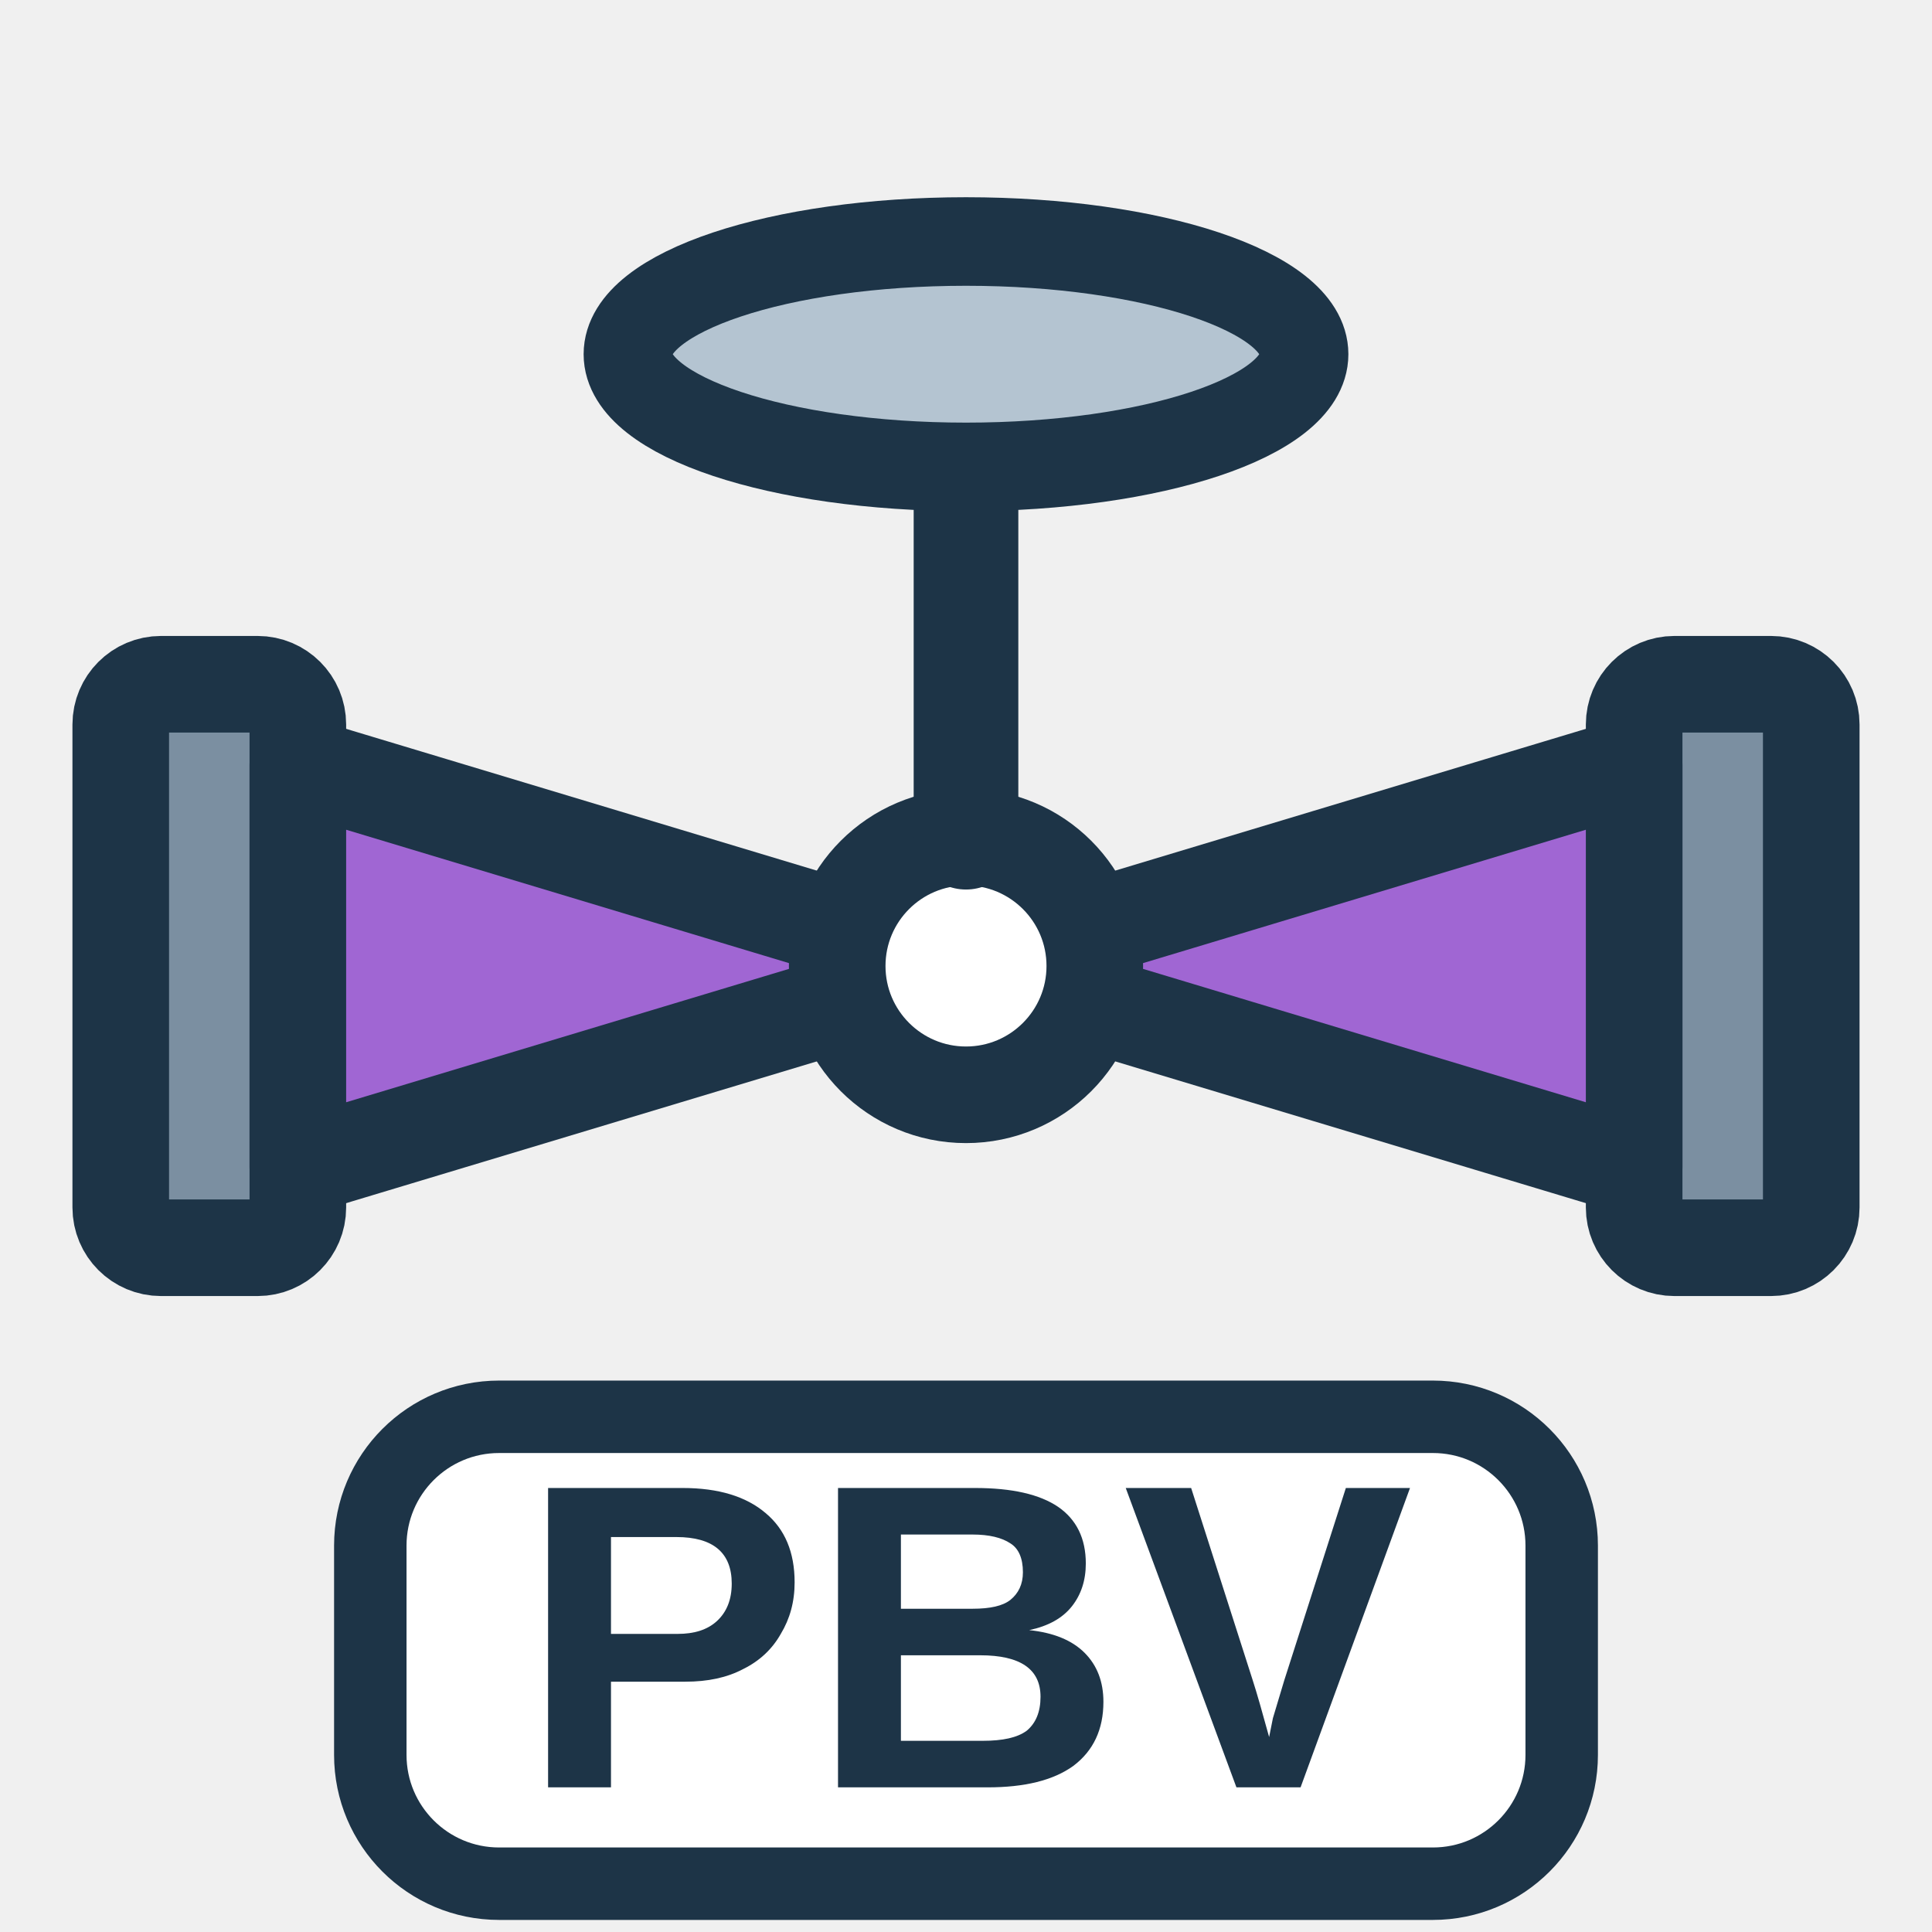
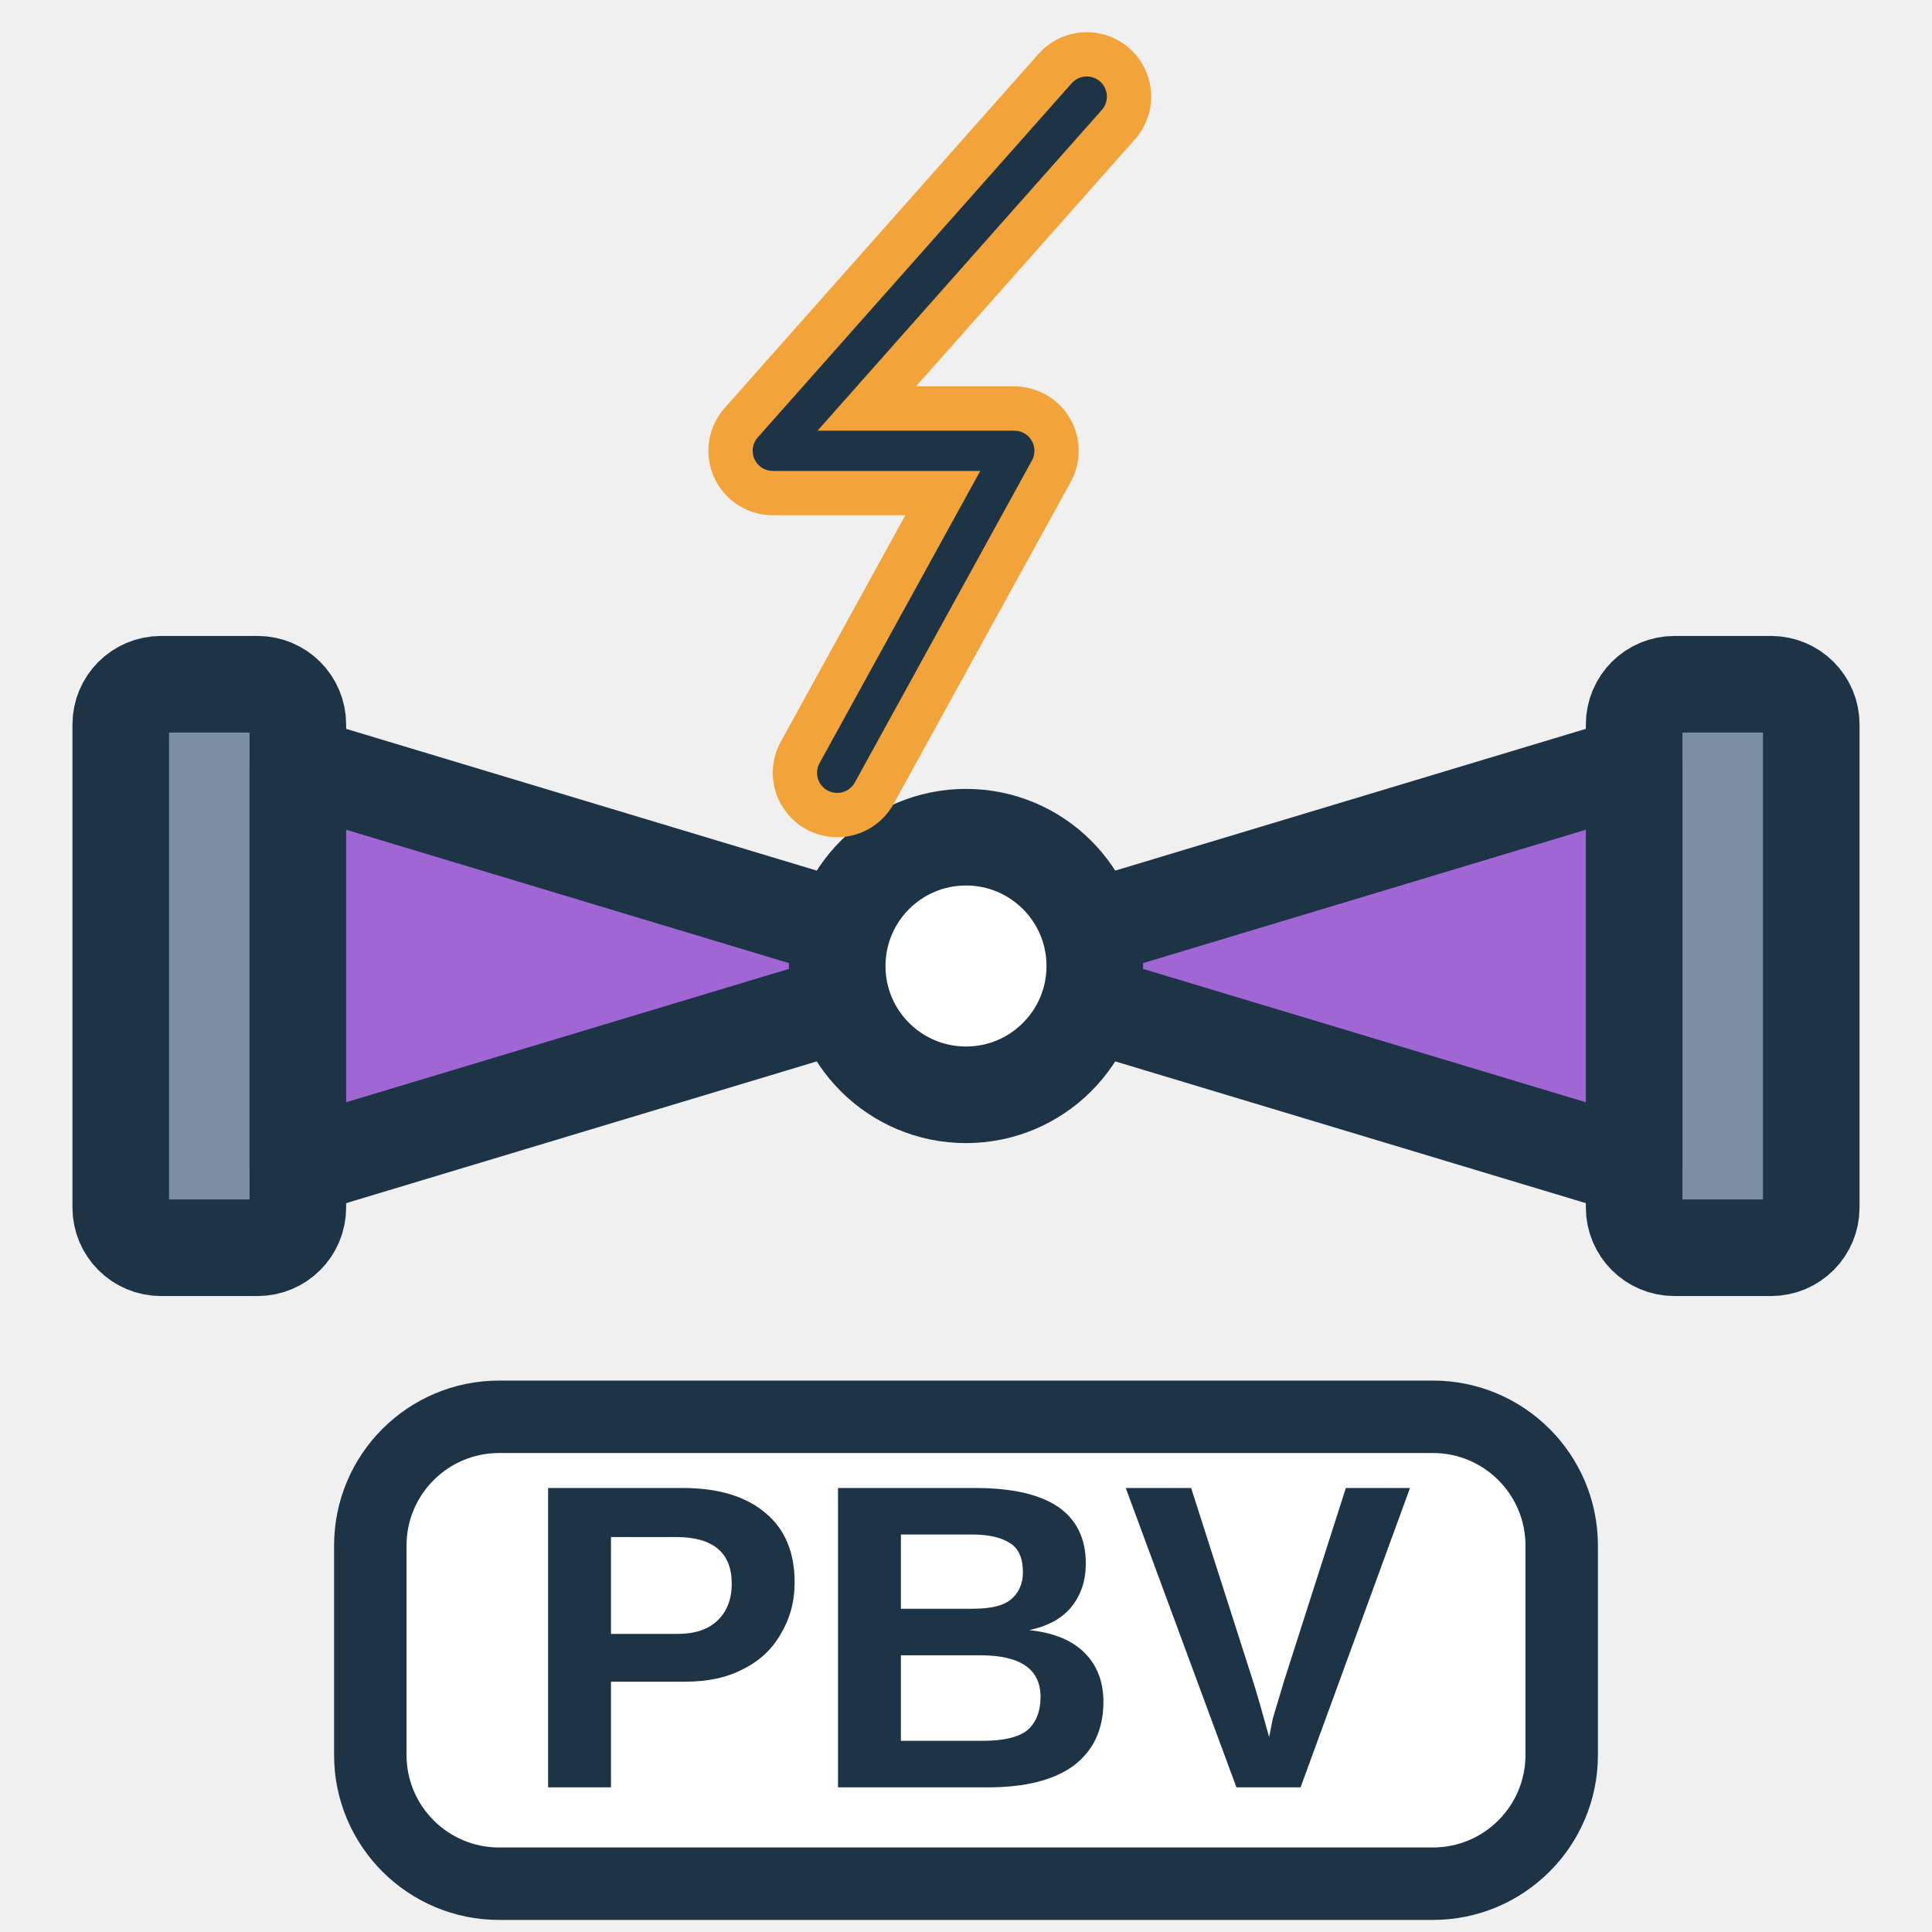
<svg xmlns="http://www.w3.org/2000/svg" viewBox="0 0 24 24">
  <rect x="1.5" y="8.5" width="2.2" height="7" rx="0.5" fill="#7b8fa1" stroke="#1d3447" stroke-width="1.2" />
  <rect x="20.3" y="8.5" width="2.2" height="7" rx="0.5" fill="#7b8fa1" stroke="#1d3447" stroke-width="1.2" />
  <path d="M3.7 9.5 L12 12 L3.7 14.5 Z M20.3 9.5 L12 12 L20.3 14.5 Z" fill="#a066d3" stroke="#1d3447" stroke-width="1.2" stroke-linejoin="round" stroke-linecap="round" />
  <circle cx="12" cy="12" r="1.6" fill="#ffffff" stroke="#1d3447" stroke-width="1.2" />
-   <path d="M12 10.4 V5.2" fill="none" stroke="#1d3447" stroke-width="1.3" stroke-linejoin="round" stroke-linecap="round" />
-   <ellipse cx="12" cy="4.4" rx="4.2" ry="1.4" fill="#b4c4d1" stroke="#1d3447" stroke-width="1.1" />
  <rect x="4.6" y="17.6" width="14.8" height="5.8" rx="1.6" fill="#ffffff" stroke="#1d3447" stroke-width="0.9" />
  <text x="12" y="22.2" font-family="Segoe UI, Arial" font-size="5.4" font-weight="800" fill="#1d3447" text-anchor="middle">PBV</text>
+   <path d="M13.5 1.2 L9.6 5.6 H12.6 L10.4 9.6" fill="none" stroke="#f2a33a" stroke-width="1.6" stroke-linejoin="round" stroke-linecap="round" />
+   <path d="M13.5 1.2 L9.6 5.6 H12.6 L10.4 9.6" fill="none" stroke="#1d3447" stroke-width="0.5" stroke-linejoin="round" stroke-linecap="round" />
</svg>
